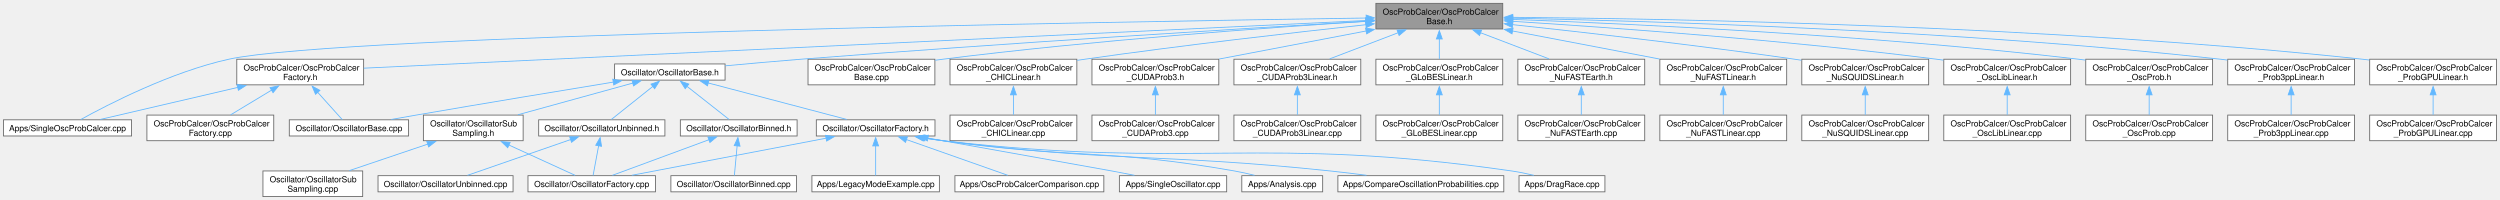
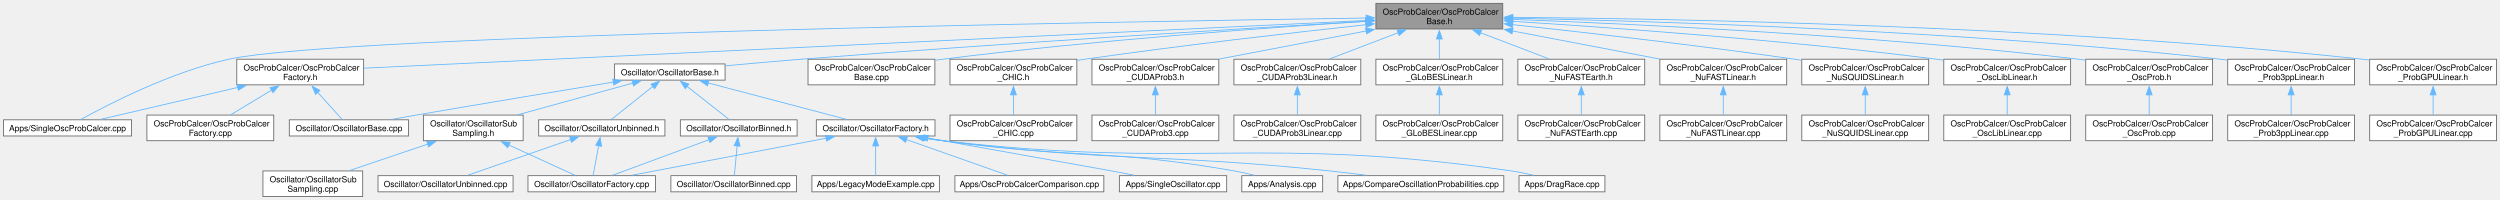
<svg xmlns="http://www.w3.org/2000/svg" xmlns:xlink="http://www.w3.org/1999/xlink" width="2976pt" height="238pt" viewBox="0.00 0.00 2975.75 238.00">
  <g id="graph0" class="graph" transform="scale(1 1) rotate(0) translate(4 234)">
    <g id="Node000001" class="node">
      <g id="a_Node000001">
        <a xlink:title=" ">
          <polygon fill="#999999" stroke="#666666" points="1784.75,-230 1633.75,-230 1633.75,-199.5 1784.75,-199.5 1784.75,-230" />
          <text text-anchor="start" x="1641.75" y="-216.5" font-family="Helvetica,sans-Serif" font-size="10.00">OscProbCalcer/OscProbCalcer</text>
          <text text-anchor="middle" x="1709.25" y="-205.25" font-family="Helvetica,sans-Serif" font-size="10.00">Base.h</text>
        </a>
      </g>
    </g>
    <g id="Node000002" class="node">
      <g id="a_Node000002">
        <a xlink:href="SingleOscProbCalcer_8cpp.html" target="_top" xlink:title=" ">
          <polygon fill="white" stroke="#666666" points="152.5,-91.38 0,-91.38 0,-72.12 152.5,-72.12 152.5,-91.38" />
          <text text-anchor="middle" x="76.25" y="-77.88" font-family="Helvetica,sans-Serif" font-size="10.00">Apps/SingleOscProbCalcer.cpp</text>
        </a>
      </g>
    </g>
    <g id="edge1_Node000001_Node000002" class="edge">
      <g id="a_edge1_Node000001_Node000002">
        <a xlink:title=" ">
          <path fill="none" stroke="#63b8ff" d="M1622.34,-212.55C1331.02,-208.27 399.96,-192.47 268.25,-163.5 199.38,-148.35 124.03,-109.43 92.03,-91.74" />
          <polygon fill="#63b8ff" stroke="#63b8ff" points="1622.1,-216.05 1632.15,-212.69 1622.21,-209.05 1622.1,-216.05" />
        </a>
      </g>
    </g>
    <g id="Node000003" class="node">
      <g id="a_Node000003">
        <a xlink:href="OscProbCalcerBase_8cpp.html" target="_top" xlink:title=" ">
          <polygon fill="white" stroke="#666666" points="1108.75,-163.5 957.75,-163.5 957.75,-133 1108.75,-133 1108.75,-163.5" />
          <text text-anchor="start" x="965.75" y="-150" font-family="Helvetica,sans-Serif" font-size="10.00">OscProbCalcer/OscProbCalcer</text>
          <text text-anchor="middle" x="1033.25" y="-138.75" font-family="Helvetica,sans-Serif" font-size="10.00">Base.cpp</text>
        </a>
      </g>
    </g>
    <g id="edge2_Node000001_Node000003" class="edge">
      <g id="a_edge2_Node000001_Node000003">
        <a xlink:title=" ">
          <path fill="none" stroke="#63b8ff" d="M1622.26,-208.57C1506.8,-201.2 1296.71,-186.01 1118.25,-163.5 1115.28,-163.13 1112.26,-162.72 1109.2,-162.3" />
          <polygon fill="#63b8ff" stroke="#63b8ff" points="1621.76,-212.05 1631.97,-209.19 1622.21,-205.06 1621.76,-212.05" />
        </a>
      </g>
    </g>
    <g id="Node000004" class="node">
      <g id="a_Node000004">
        <a xlink:href="OscProbCalcerFactory_8h.html" target="_top" xlink:title=" ">
          <polygon fill="white" stroke="#666666" points="428.75,-163.5 277.75,-163.5 277.75,-133 428.75,-133 428.75,-163.5" />
          <text text-anchor="start" x="285.75" y="-150" font-family="Helvetica,sans-Serif" font-size="10.00">OscProbCalcer/OscProbCalcer</text>
          <text text-anchor="middle" x="353.25" y="-138.75" font-family="Helvetica,sans-Serif" font-size="10.00">Factory.h</text>
        </a>
      </g>
    </g>
    <g id="edge3_Node000001_Node000004" class="edge">
      <g id="a_edge3_Node000001_Node000004">
        <a xlink:title=" ">
          <path fill="none" stroke="#63b8ff" d="M1621.94,-209.6C1373.03,-197.76 662.81,-163.97 428.94,-152.85" />
          <polygon fill="#63b8ff" stroke="#63b8ff" points="1621.77,-213.09 1631.93,-210.07 1622.11,-206.1 1621.77,-213.09" />
        </a>
      </g>
    </g>
    <g id="Node000007" class="node">
      <g id="a_Node000007">
-         <a xlink:href="OscProbCalcer__CHICLinear_8h.html" target="_top" xlink:title=" ">
+         <a xlink:href="OscProbCalcer__CHIC_8h.html" target="_top" xlink:title=" ">
          <polygon fill="white" stroke="#666666" points="1277.75,-163.5 1126.75,-163.5 1126.75,-133 1277.75,-133 1277.75,-163.5" />
          <text text-anchor="start" x="1134.75" y="-150" font-family="Helvetica,sans-Serif" font-size="10.00">OscProbCalcer/OscProbCalcer</text>
-           <text text-anchor="middle" x="1202.25" y="-138.75" font-family="Helvetica,sans-Serif" font-size="10.00">_CHICLinear.h</text>
+           <text text-anchor="middle" x="1202.25" y="-138.75" font-family="Helvetica,sans-Serif" font-size="10.00">_CHIC.h</text>
        </a>
      </g>
    </g>
    <g id="edge7_Node000001_Node000007" class="edge">
      <g id="a_edge7_Node000001_Node000007">
        <a xlink:title=" ">
          <path fill="none" stroke="#63b8ff" d="M1622.05,-204.59C1536.6,-195.33 1402.76,-180.05 1287.25,-163.5 1284.29,-163.08 1281.27,-162.63 1278.22,-162.17" />
          <polygon fill="#63b8ff" stroke="#63b8ff" points="1621.43,-208.05 1631.75,-205.64 1622.19,-201.09 1621.43,-208.05" />
        </a>
      </g>
    </g>
    <g id="Node000009" class="node">
      <g id="a_Node000009">
        <a xlink:href="OscProbCalcer__CUDAProb3_8h.html" target="_top" xlink:title=" ">
          <polygon fill="white" stroke="#666666" points="1446.75,-163.5 1295.75,-163.5 1295.75,-133 1446.75,-133 1446.75,-163.5" />
          <text text-anchor="start" x="1303.75" y="-150" font-family="Helvetica,sans-Serif" font-size="10.00">OscProbCalcer/OscProbCalcer</text>
          <text text-anchor="middle" x="1371.25" y="-138.75" font-family="Helvetica,sans-Serif" font-size="10.00">_CUDAProb3.h</text>
        </a>
      </g>
    </g>
    <g id="edge9_Node000001_Node000009" class="edge">
      <g id="a_edge9_Node000001_Node000009">
        <a xlink:title=" ">
          <path fill="none" stroke="#63b8ff" d="M1622.42,-197.18C1568.23,-186.84 1499.14,-173.65 1447.14,-163.73" />
          <polygon fill="#63b8ff" stroke="#63b8ff" points="1621.43,-200.55 1631.91,-198.99 1622.74,-193.68 1621.43,-200.55" />
        </a>
      </g>
    </g>
    <g id="Node000011" class="node">
      <g id="a_Node000011">
        <a xlink:href="OscProbCalcer__CUDAProb3Linear_8h.html" target="_top" xlink:title=" ">
          <polygon fill="white" stroke="#666666" points="1615.75,-163.5 1464.75,-163.5 1464.75,-133 1615.75,-133 1615.75,-163.5" />
          <text text-anchor="start" x="1472.75" y="-150" font-family="Helvetica,sans-Serif" font-size="10.00">OscProbCalcer/OscProbCalcer</text>
          <text text-anchor="middle" x="1540.25" y="-138.75" font-family="Helvetica,sans-Serif" font-size="10.00">_CUDAProb3Linear.h</text>
        </a>
      </g>
    </g>
    <g id="edge11_Node000001_Node000011" class="edge">
      <g id="a_edge11_Node000001_Node000011">
        <a xlink:title=" ">
          <path fill="none" stroke="#63b8ff" d="M1660.16,-195.01C1634.24,-185.12 1602.88,-173.15 1578.74,-163.94" />
          <polygon fill="#63b8ff" stroke="#63b8ff" points="1658.9,-198.28 1669.49,-198.57 1661.39,-191.74 1658.9,-198.28" />
        </a>
      </g>
    </g>
    <g id="Node000013" class="node">
      <g id="a_Node000013">
        <a xlink:href="OscProbCalcer__GLoBESLinear_8h.html" target="_top" xlink:title=" ">
          <polygon fill="white" stroke="#666666" points="1784.75,-163.5 1633.75,-163.5 1633.75,-133 1784.75,-133 1784.75,-163.5" />
          <text text-anchor="start" x="1641.75" y="-150" font-family="Helvetica,sans-Serif" font-size="10.00">OscProbCalcer/OscProbCalcer</text>
          <text text-anchor="middle" x="1709.25" y="-138.75" font-family="Helvetica,sans-Serif" font-size="10.00">_GLoBESLinear.h</text>
        </a>
      </g>
    </g>
    <g id="edge13_Node000001_Node000013" class="edge">
      <g id="a_edge13_Node000001_Node000013">
        <a xlink:title=" ">
          <path fill="none" stroke="#63b8ff" d="M1709.25,-187.81C1709.25,-179.64 1709.25,-170.91 1709.25,-163.83" />
          <polygon fill="#63b8ff" stroke="#63b8ff" points="1705.75,-187.6 1709.25,-197.6 1712.75,-187.6 1705.75,-187.6" />
        </a>
      </g>
    </g>
    <g id="Node000015" class="node">
      <g id="a_Node000015">
        <a xlink:href="OscProbCalcer__NuFASTEarth_8h.html" target="_top" xlink:title=" ">
          <polygon fill="white" stroke="#666666" points="1953.75,-163.5 1802.75,-163.5 1802.75,-133 1953.75,-133 1953.75,-163.5" />
          <text text-anchor="start" x="1810.75" y="-150" font-family="Helvetica,sans-Serif" font-size="10.00">OscProbCalcer/OscProbCalcer</text>
          <text text-anchor="middle" x="1878.25" y="-138.75" font-family="Helvetica,sans-Serif" font-size="10.00">_NuFASTEarth.h</text>
        </a>
      </g>
    </g>
    <g id="edge15_Node000001_Node000015" class="edge">
      <g id="a_edge15_Node000001_Node000015">
        <a xlink:title=" ">
          <path fill="none" stroke="#63b8ff" d="M1758.34,-195.01C1784.26,-185.12 1815.62,-173.15 1839.76,-163.94" />
          <polygon fill="#63b8ff" stroke="#63b8ff" points="1757.11,-191.74 1749.01,-198.57 1759.6,-198.28 1757.11,-191.74" />
        </a>
      </g>
    </g>
    <g id="Node000017" class="node">
      <g id="a_Node000017">
        <a xlink:href="OscProbCalcer__NuFASTLinear_8h.html" target="_top" xlink:title=" ">
          <polygon fill="white" stroke="#666666" points="2122.75,-163.5 1971.75,-163.5 1971.75,-133 2122.75,-133 2122.75,-163.5" />
          <text text-anchor="start" x="1979.75" y="-150" font-family="Helvetica,sans-Serif" font-size="10.00">OscProbCalcer/OscProbCalcer</text>
          <text text-anchor="middle" x="2047.25" y="-138.75" font-family="Helvetica,sans-Serif" font-size="10.00">_NuFASTLinear.h</text>
        </a>
      </g>
    </g>
    <g id="edge17_Node000001_Node000017" class="edge">
      <g id="a_edge17_Node000001_Node000017">
        <a xlink:title=" ">
          <path fill="none" stroke="#63b8ff" d="M1796.08,-197.18C1850.27,-186.84 1919.36,-173.65 1971.36,-163.73" />
          <polygon fill="#63b8ff" stroke="#63b8ff" points="1795.76,-193.68 1786.59,-198.99 1797.07,-200.55 1795.76,-193.68" />
        </a>
      </g>
    </g>
    <g id="Node000019" class="node">
      <g id="a_Node000019">
        <a xlink:href="OscProbCalcer__NuSQUIDSLinear_8h.html" target="_top" xlink:title=" ">
          <polygon fill="white" stroke="#666666" points="2291.75,-163.5 2140.75,-163.5 2140.75,-133 2291.75,-133 2291.75,-163.5" />
          <text text-anchor="start" x="2148.75" y="-150" font-family="Helvetica,sans-Serif" font-size="10.00">OscProbCalcer/OscProbCalcer</text>
          <text text-anchor="middle" x="2216.25" y="-138.75" font-family="Helvetica,sans-Serif" font-size="10.00">_NuSQUIDSLinear.h</text>
        </a>
      </g>
    </g>
    <g id="edge19_Node000001_Node000019" class="edge">
      <g id="a_edge19_Node000001_Node000019">
        <a xlink:title=" ">
          <path fill="none" stroke="#63b8ff" d="M1796.28,-204.69C1881.92,-195.48 2016.31,-180.21 2132.25,-163.5 2134.89,-163.12 2137.57,-162.72 2140.27,-162.31" />
          <polygon fill="#63b8ff" stroke="#63b8ff" points="1796.12,-201.19 1786.55,-205.74 1796.87,-208.15 1796.12,-201.19" />
        </a>
      </g>
    </g>
    <g id="Node000021" class="node">
      <g id="a_Node000021">
        <a xlink:href="OscProbCalcer__OscLibLinear_8h.html" target="_top" xlink:title=" ">
          <polygon fill="white" stroke="#666666" points="2460.75,-163.5 2309.75,-163.5 2309.75,-133 2460.75,-133 2460.75,-163.5" />
          <text text-anchor="start" x="2317.75" y="-150" font-family="Helvetica,sans-Serif" font-size="10.00">OscProbCalcer/OscProbCalcer</text>
          <text text-anchor="middle" x="2385.25" y="-138.75" font-family="Helvetica,sans-Serif" font-size="10.00">_OscLibLinear.h</text>
        </a>
      </g>
    </g>
    <g id="edge21_Node000001_Node000021" class="edge">
      <g id="a_edge21_Node000001_Node000021">
        <a xlink:title=" ">
          <path fill="none" stroke="#63b8ff" d="M1796.39,-208.63C1912.05,-201.32 2122.51,-186.21 2301.25,-163.5 2303.89,-163.16 2306.58,-162.81 2309.29,-162.43" />
          <polygon fill="#63b8ff" stroke="#63b8ff" points="1796.43,-205.12 1786.67,-209.24 1796.87,-212.11 1796.43,-205.12" />
        </a>
      </g>
    </g>
    <g id="Node000023" class="node">
      <g id="a_Node000023">
        <a xlink:href="OscProbCalcer__OscProb_8h.html" target="_top" xlink:title=" ">
          <polygon fill="white" stroke="#666666" points="2629.75,-163.5 2478.75,-163.5 2478.75,-133 2629.75,-133 2629.75,-163.5" />
          <text text-anchor="start" x="2486.75" y="-150" font-family="Helvetica,sans-Serif" font-size="10.00">OscProbCalcer/OscProbCalcer</text>
          <text text-anchor="middle" x="2554.25" y="-138.75" font-family="Helvetica,sans-Serif" font-size="10.00">_OscProb.h</text>
        </a>
      </g>
    </g>
    <g id="edge23_Node000001_Node000023" class="edge">
      <g id="a_edge23_Node000001_Node000023">
        <a xlink:title=" ">
          <path fill="none" stroke="#63b8ff" d="M1796.27,-210.9C1937.92,-205.6 2226.99,-192.09 2470.25,-163.5 2472.89,-163.19 2475.58,-162.85 2478.29,-162.49" />
          <polygon fill="#63b8ff" stroke="#63b8ff" points="1796.47,-207.39 1786.61,-211.25 1796.73,-214.38 1796.47,-207.39" />
        </a>
      </g>
    </g>
    <g id="Node000025" class="node">
      <g id="a_Node000025">
        <a xlink:href="OscProbCalcer__Prob3ppLinear_8h.html" target="_top" xlink:title=" ">
          <polygon fill="white" stroke="#666666" points="2798.75,-163.5 2647.75,-163.5 2647.75,-133 2798.75,-133 2798.75,-163.5" />
          <text text-anchor="start" x="2655.75" y="-150" font-family="Helvetica,sans-Serif" font-size="10.00">OscProbCalcer/OscProbCalcer</text>
          <text text-anchor="middle" x="2723.25" y="-138.75" font-family="Helvetica,sans-Serif" font-size="10.00">_Prob3ppLinear.h</text>
        </a>
      </g>
    </g>
    <g id="edge25_Node000001_Node000025" class="edge">
      <g id="a_edge25_Node000001_Node000025">
        <a xlink:title=" ">
          <path fill="none" stroke="#63b8ff" d="M1796.17,-212.36C1961.05,-208.99 2330.37,-197.93 2639.25,-163.5 2641.9,-163.21 2644.59,-162.88 2647.3,-162.53" />
          <polygon fill="#63b8ff" stroke="#63b8ff" points="1796.58,-208.85 1786.65,-212.55 1796.72,-215.85 1796.58,-208.85" />
        </a>
      </g>
    </g>
    <g id="Node000027" class="node">
      <g id="a_Node000027">
        <a xlink:href="OscProbCalcer__ProbGPULinear_8h.html" target="_top" xlink:title=" ">
          <polygon fill="white" stroke="#666666" points="2967.75,-163.5 2816.75,-163.5 2816.75,-133 2967.75,-133 2967.75,-163.5" />
          <text text-anchor="start" x="2824.75" y="-150" font-family="Helvetica,sans-Serif" font-size="10.00">OscProbCalcer/OscProbCalcer</text>
          <text text-anchor="middle" x="2892.25" y="-138.75" font-family="Helvetica,sans-Serif" font-size="10.00">_ProbGPULinear.h</text>
        </a>
      </g>
    </g>
    <g id="edge27_Node000001_Node000027" class="edge">
      <g id="a_edge27_Node000001_Node000027">
        <a xlink:title=" ">
          <path fill="none" stroke="#63b8ff" d="M1796.46,-213.38C1982.77,-211.8 2433.2,-203.73 2808.25,-163.5 2810.9,-163.22 2813.59,-162.9 2816.3,-162.56" />
          <polygon fill="#63b8ff" stroke="#63b8ff" points="1796.59,-209.88 1786.62,-213.46 1796.65,-216.88 1796.59,-209.88" />
        </a>
      </g>
    </g>
    <g id="Node000029" class="node">
      <g id="a_Node000029">
        <a xlink:href="OscillatorBase_8h.html" target="_top" xlink:title=" ">
          <polygon fill="white" stroke="#666666" points="859,-157.88 727.5,-157.88 727.5,-138.62 859,-138.62 859,-157.88" />
          <text text-anchor="middle" x="793.25" y="-144.38" font-family="Helvetica,sans-Serif" font-size="10.00">Oscillator/OscillatorBase.h</text>
        </a>
      </g>
    </g>
    <g id="edge29_Node000001_Node000029" class="edge">
      <g id="a_edge29_Node000001_Node000029">
        <a xlink:title=" ">
          <path fill="none" stroke="#63b8ff" d="M1622.28,-208.71C1481.01,-200.37 1192.95,-182.68 949.25,-163.5 919.7,-161.17 887.03,-158.24 859.26,-155.65" />
          <polygon fill="#63b8ff" stroke="#63b8ff" points="1621.73,-212.18 1631.91,-209.28 1622.14,-205.2 1621.73,-212.18" />
        </a>
      </g>
    </g>
    <g id="edge4_Node000004_Node000002" class="edge">
      <g id="a_edge4_Node000004_Node000002">
        <a xlink:title=" ">
          <path fill="none" stroke="#63b8ff" d="M279.05,-129.97C226.33,-117.7 157.62,-101.7 115.25,-91.83" />
          <polygon fill="#63b8ff" stroke="#63b8ff" points="278.04,-133.33 288.57,-132.19 279.63,-126.51 278.04,-133.33" />
        </a>
      </g>
    </g>
    <g id="Node000005" class="node">
      <g id="a_Node000005">
        <a xlink:href="OscProbCalcerFactory_8cpp.html" target="_top" xlink:title=" ">
          <polygon fill="white" stroke="#666666" points="321.75,-97 170.75,-97 170.75,-66.5 321.75,-66.5 321.75,-97" />
          <text text-anchor="start" x="178.75" y="-83.5" font-family="Helvetica,sans-Serif" font-size="10.00">OscProbCalcer/OscProbCalcer</text>
          <text text-anchor="middle" x="246.25" y="-72.25" font-family="Helvetica,sans-Serif" font-size="10.00">Factory.cpp</text>
        </a>
      </g>
    </g>
    <g id="edge5_Node000004_Node000005" class="edge">
      <g id="a_edge5_Node000004_Node000005">
        <a xlink:title=" ">
          <path fill="none" stroke="#63b8ff" d="M319.47,-126.89C303.55,-117.29 284.92,-106.06 270.43,-97.33" />
          <polygon fill="#63b8ff" stroke="#63b8ff" points="317.3,-129.67 327.67,-131.83 320.92,-123.67 317.3,-129.67" />
        </a>
      </g>
    </g>
    <g id="Node000006" class="node">
      <g id="a_Node000006">
        <a xlink:href="OscillatorBase_8cpp.html" target="_top" xlink:title=" ">
          <polygon fill="white" stroke="#666666" points="482.25,-91.38 340.25,-91.38 340.25,-72.12 482.25,-72.12 482.25,-91.38" />
          <text text-anchor="middle" x="411.25" y="-77.88" font-family="Helvetica,sans-Serif" font-size="10.00">Oscillator/OscillatorBase.cpp</text>
        </a>
      </g>
    </g>
    <g id="edge6_Node000004_Node000006" class="edge">
      <g id="a_edge6_Node000004_Node000006">
        <a xlink:title=" ">
          <path fill="none" stroke="#63b8ff" d="M373.82,-124.37C384.02,-113.03 395.75,-99.99 403.32,-91.57" />
          <polygon fill="#63b8ff" stroke="#63b8ff" points="371.51,-121.71 367.42,-131.49 376.71,-126.39 371.51,-121.71" />
        </a>
      </g>
    </g>
    <g id="Node000008" class="node">
      <g id="a_Node000008">
-         <a xlink:href="OscProbCalcer__CHICLinear_8cpp.html" target="_top" xlink:title=" ">
+         <a xlink:href="OscProbCalcer__CHIC_8cpp.html" target="_top" xlink:title=" ">
          <polygon fill="white" stroke="#666666" points="1277.75,-97 1126.75,-97 1126.75,-66.5 1277.75,-66.5 1277.75,-97" />
          <text text-anchor="start" x="1134.75" y="-83.5" font-family="Helvetica,sans-Serif" font-size="10.00">OscProbCalcer/OscProbCalcer</text>
-           <text text-anchor="middle" x="1202.25" y="-72.25" font-family="Helvetica,sans-Serif" font-size="10.00">_CHICLinear.cpp</text>
+           <text text-anchor="middle" x="1202.25" y="-72.25" font-family="Helvetica,sans-Serif" font-size="10.00">_CHIC.cpp</text>
        </a>
      </g>
    </g>
    <g id="edge8_Node000007_Node000008" class="edge">
      <g id="a_edge8_Node000007_Node000008">
        <a xlink:title=" ">
          <path fill="none" stroke="#63b8ff" d="M1202.25,-121.31C1202.25,-113.14 1202.25,-104.41 1202.25,-97.33" />
          <polygon fill="#63b8ff" stroke="#63b8ff" points="1198.75,-121.1 1202.25,-131.1 1205.75,-121.1 1198.75,-121.1" />
        </a>
      </g>
    </g>
    <g id="Node000010" class="node">
      <g id="a_Node000010">
        <a xlink:href="OscProbCalcer__CUDAProb3_8cpp.html" target="_top" xlink:title=" ">
          <polygon fill="white" stroke="#666666" points="1446.75,-97 1295.75,-97 1295.75,-66.5 1446.75,-66.5 1446.75,-97" />
          <text text-anchor="start" x="1303.75" y="-83.5" font-family="Helvetica,sans-Serif" font-size="10.00">OscProbCalcer/OscProbCalcer</text>
          <text text-anchor="middle" x="1371.25" y="-72.25" font-family="Helvetica,sans-Serif" font-size="10.00">_CUDAProb3.cpp</text>
        </a>
      </g>
    </g>
    <g id="edge10_Node000009_Node000010" class="edge">
      <g id="a_edge10_Node000009_Node000010">
        <a xlink:title=" ">
          <path fill="none" stroke="#63b8ff" d="M1371.25,-121.31C1371.25,-113.14 1371.25,-104.41 1371.25,-97.33" />
          <polygon fill="#63b8ff" stroke="#63b8ff" points="1367.75,-121.1 1371.25,-131.1 1374.75,-121.1 1367.75,-121.1" />
        </a>
      </g>
    </g>
    <g id="Node000012" class="node">
      <g id="a_Node000012">
        <a xlink:href="OscProbCalcer__CUDAProb3Linear_8cpp.html" target="_top" xlink:title=" ">
          <polygon fill="white" stroke="#666666" points="1615.75,-97 1464.75,-97 1464.75,-66.5 1615.75,-66.5 1615.75,-97" />
          <text text-anchor="start" x="1472.75" y="-83.5" font-family="Helvetica,sans-Serif" font-size="10.00">OscProbCalcer/OscProbCalcer</text>
          <text text-anchor="middle" x="1540.25" y="-72.25" font-family="Helvetica,sans-Serif" font-size="10.00">_CUDAProb3Linear.cpp</text>
        </a>
      </g>
    </g>
    <g id="edge12_Node000011_Node000012" class="edge">
      <g id="a_edge12_Node000011_Node000012">
        <a xlink:title=" ">
          <path fill="none" stroke="#63b8ff" d="M1540.25,-121.31C1540.25,-113.14 1540.25,-104.41 1540.25,-97.33" />
          <polygon fill="#63b8ff" stroke="#63b8ff" points="1536.75,-121.1 1540.25,-131.1 1543.75,-121.1 1536.75,-121.1" />
        </a>
      </g>
    </g>
    <g id="Node000014" class="node">
      <g id="a_Node000014">
        <a xlink:href="OscProbCalcer__GLoBESLinear_8cpp.html" target="_top" xlink:title=" ">
          <polygon fill="white" stroke="#666666" points="1784.75,-97 1633.75,-97 1633.75,-66.5 1784.75,-66.5 1784.75,-97" />
          <text text-anchor="start" x="1641.75" y="-83.5" font-family="Helvetica,sans-Serif" font-size="10.00">OscProbCalcer/OscProbCalcer</text>
          <text text-anchor="middle" x="1709.25" y="-72.25" font-family="Helvetica,sans-Serif" font-size="10.00">_GLoBESLinear.cpp</text>
        </a>
      </g>
    </g>
    <g id="edge14_Node000013_Node000014" class="edge">
      <g id="a_edge14_Node000013_Node000014">
        <a xlink:title=" ">
          <path fill="none" stroke="#63b8ff" d="M1709.25,-121.31C1709.25,-113.14 1709.25,-104.41 1709.25,-97.33" />
          <polygon fill="#63b8ff" stroke="#63b8ff" points="1705.75,-121.1 1709.25,-131.1 1712.75,-121.1 1705.75,-121.1" />
        </a>
      </g>
    </g>
    <g id="Node000016" class="node">
      <g id="a_Node000016">
        <a xlink:href="OscProbCalcer__NuFASTEarth_8cpp.html" target="_top" xlink:title=" ">
          <polygon fill="white" stroke="#666666" points="1953.75,-97 1802.75,-97 1802.75,-66.5 1953.75,-66.5 1953.75,-97" />
          <text text-anchor="start" x="1810.75" y="-83.5" font-family="Helvetica,sans-Serif" font-size="10.00">OscProbCalcer/OscProbCalcer</text>
          <text text-anchor="middle" x="1878.25" y="-72.25" font-family="Helvetica,sans-Serif" font-size="10.00">_NuFASTEarth.cpp</text>
        </a>
      </g>
    </g>
    <g id="edge16_Node000015_Node000016" class="edge">
      <g id="a_edge16_Node000015_Node000016">
        <a xlink:title=" ">
          <path fill="none" stroke="#63b8ff" d="M1878.25,-121.31C1878.25,-113.14 1878.25,-104.41 1878.25,-97.33" />
          <polygon fill="#63b8ff" stroke="#63b8ff" points="1874.75,-121.1 1878.25,-131.1 1881.75,-121.1 1874.75,-121.1" />
        </a>
      </g>
    </g>
    <g id="Node000018" class="node">
      <g id="a_Node000018">
        <a xlink:href="OscProbCalcer__NuFASTLinear_8cpp.html" target="_top" xlink:title=" ">
          <polygon fill="white" stroke="#666666" points="2122.75,-97 1971.75,-97 1971.75,-66.5 2122.75,-66.5 2122.75,-97" />
          <text text-anchor="start" x="1979.75" y="-83.5" font-family="Helvetica,sans-Serif" font-size="10.00">OscProbCalcer/OscProbCalcer</text>
          <text text-anchor="middle" x="2047.25" y="-72.25" font-family="Helvetica,sans-Serif" font-size="10.00">_NuFASTLinear.cpp</text>
        </a>
      </g>
    </g>
    <g id="edge18_Node000017_Node000018" class="edge">
      <g id="a_edge18_Node000017_Node000018">
        <a xlink:title=" ">
          <path fill="none" stroke="#63b8ff" d="M2047.25,-121.31C2047.25,-113.14 2047.25,-104.41 2047.25,-97.33" />
          <polygon fill="#63b8ff" stroke="#63b8ff" points="2043.75,-121.1 2047.25,-131.1 2050.75,-121.1 2043.75,-121.1" />
        </a>
      </g>
    </g>
    <g id="Node000020" class="node">
      <g id="a_Node000020">
        <a xlink:href="OscProbCalcer__NuSQUIDSLinear_8cpp.html" target="_top" xlink:title=" ">
          <polygon fill="white" stroke="#666666" points="2291.75,-97 2140.75,-97 2140.75,-66.5 2291.75,-66.5 2291.75,-97" />
          <text text-anchor="start" x="2148.75" y="-83.5" font-family="Helvetica,sans-Serif" font-size="10.00">OscProbCalcer/OscProbCalcer</text>
          <text text-anchor="middle" x="2216.25" y="-72.25" font-family="Helvetica,sans-Serif" font-size="10.00">_NuSQUIDSLinear.cpp</text>
        </a>
      </g>
    </g>
    <g id="edge20_Node000019_Node000020" class="edge">
      <g id="a_edge20_Node000019_Node000020">
        <a xlink:title=" ">
          <path fill="none" stroke="#63b8ff" d="M2216.25,-121.31C2216.25,-113.14 2216.25,-104.41 2216.25,-97.33" />
          <polygon fill="#63b8ff" stroke="#63b8ff" points="2212.75,-121.1 2216.25,-131.1 2219.75,-121.1 2212.75,-121.1" />
        </a>
      </g>
    </g>
    <g id="Node000022" class="node">
      <g id="a_Node000022">
        <a xlink:href="OscProbCalcer__OscLibLinear_8cpp.html" target="_top" xlink:title=" ">
          <polygon fill="white" stroke="#666666" points="2460.75,-97 2309.75,-97 2309.75,-66.5 2460.75,-66.5 2460.75,-97" />
          <text text-anchor="start" x="2317.75" y="-83.5" font-family="Helvetica,sans-Serif" font-size="10.00">OscProbCalcer/OscProbCalcer</text>
          <text text-anchor="middle" x="2385.25" y="-72.25" font-family="Helvetica,sans-Serif" font-size="10.00">_OscLibLinear.cpp</text>
        </a>
      </g>
    </g>
    <g id="edge22_Node000021_Node000022" class="edge">
      <g id="a_edge22_Node000021_Node000022">
        <a xlink:title=" ">
          <path fill="none" stroke="#63b8ff" d="M2385.25,-121.31C2385.25,-113.14 2385.25,-104.41 2385.25,-97.33" />
          <polygon fill="#63b8ff" stroke="#63b8ff" points="2381.75,-121.1 2385.25,-131.1 2388.75,-121.1 2381.75,-121.1" />
        </a>
      </g>
    </g>
    <g id="Node000024" class="node">
      <g id="a_Node000024">
        <a xlink:href="OscProbCalcer__OscProb_8cpp.html" target="_top" xlink:title=" ">
          <polygon fill="white" stroke="#666666" points="2629.75,-97 2478.75,-97 2478.75,-66.5 2629.75,-66.5 2629.75,-97" />
          <text text-anchor="start" x="2486.75" y="-83.5" font-family="Helvetica,sans-Serif" font-size="10.00">OscProbCalcer/OscProbCalcer</text>
          <text text-anchor="middle" x="2554.25" y="-72.25" font-family="Helvetica,sans-Serif" font-size="10.00">_OscProb.cpp</text>
        </a>
      </g>
    </g>
    <g id="edge24_Node000023_Node000024" class="edge">
      <g id="a_edge24_Node000023_Node000024">
        <a xlink:title=" ">
          <path fill="none" stroke="#63b8ff" d="M2554.25,-121.31C2554.25,-113.14 2554.25,-104.41 2554.25,-97.33" />
          <polygon fill="#63b8ff" stroke="#63b8ff" points="2550.75,-121.1 2554.25,-131.1 2557.75,-121.1 2550.75,-121.1" />
        </a>
      </g>
    </g>
    <g id="Node000026" class="node">
      <g id="a_Node000026">
        <a xlink:href="OscProbCalcer__Prob3ppLinear_8cpp.html" target="_top" xlink:title=" ">
          <polygon fill="white" stroke="#666666" points="2798.75,-97 2647.75,-97 2647.75,-66.5 2798.75,-66.5 2798.75,-97" />
          <text text-anchor="start" x="2655.75" y="-83.5" font-family="Helvetica,sans-Serif" font-size="10.00">OscProbCalcer/OscProbCalcer</text>
          <text text-anchor="middle" x="2723.25" y="-72.25" font-family="Helvetica,sans-Serif" font-size="10.00">_Prob3ppLinear.cpp</text>
        </a>
      </g>
    </g>
    <g id="edge26_Node000025_Node000026" class="edge">
      <g id="a_edge26_Node000025_Node000026">
        <a xlink:title=" ">
          <path fill="none" stroke="#63b8ff" d="M2723.25,-121.31C2723.25,-113.14 2723.25,-104.41 2723.25,-97.33" />
          <polygon fill="#63b8ff" stroke="#63b8ff" points="2719.75,-121.1 2723.25,-131.1 2726.75,-121.1 2719.75,-121.1" />
        </a>
      </g>
    </g>
    <g id="Node000028" class="node">
      <g id="a_Node000028">
        <a xlink:href="OscProbCalcer__ProbGPULinear_8cpp.html" target="_top" xlink:title=" ">
          <polygon fill="white" stroke="#666666" points="2967.75,-97 2816.75,-97 2816.75,-66.5 2967.75,-66.5 2967.75,-97" />
          <text text-anchor="start" x="2824.75" y="-83.5" font-family="Helvetica,sans-Serif" font-size="10.00">OscProbCalcer/OscProbCalcer</text>
          <text text-anchor="middle" x="2892.25" y="-72.25" font-family="Helvetica,sans-Serif" font-size="10.00">_ProbGPULinear.cpp</text>
        </a>
      </g>
    </g>
    <g id="edge28_Node000027_Node000028" class="edge">
      <g id="a_edge28_Node000027_Node000028">
        <a xlink:title=" ">
          <path fill="none" stroke="#63b8ff" d="M2892.25,-121.31C2892.25,-113.14 2892.25,-104.41 2892.25,-97.33" />
          <polygon fill="#63b8ff" stroke="#63b8ff" points="2888.75,-121.1 2892.25,-131.1 2895.75,-121.1 2888.75,-121.1" />
        </a>
      </g>
    </g>
    <g id="edge30_Node000029_Node000006" class="edge">
      <g id="a_edge30_Node000029_Node000006">
        <a xlink:title=" ">
          <path fill="none" stroke="#63b8ff" d="M726.23,-136.32C665,-126.29 572,-110.91 491.25,-97 481.66,-95.35 471.42,-93.55 461.59,-91.81" />
          <polygon fill="#63b8ff" stroke="#63b8ff" points="725.35,-139.73 735.79,-137.89 726.48,-132.82 725.35,-139.73" />
        </a>
      </g>
    </g>
    <g id="Node000030" class="node">
      <g id="a_Node000030">
        <a xlink:href="OscillatorBinned_8h.html" target="_top" xlink:title=" ">
          <polygon fill="white" stroke="#666666" points="944.75,-91.38 805.75,-91.38 805.75,-72.12 944.75,-72.12 944.75,-91.38" />
          <text text-anchor="middle" x="875.25" y="-77.88" font-family="Helvetica,sans-Serif" font-size="10.00">Oscillator/OscillatorBinned.h</text>
        </a>
      </g>
    </g>
    <g id="edge31_Node000029_Node000030" class="edge">
      <g id="a_edge31_Node000029_Node000030">
        <a xlink:title=" ">
          <path fill="none" stroke="#63b8ff" d="M813.64,-131.21C829.42,-118.8 850.71,-102.05 863.68,-91.85" />
          <polygon fill="#63b8ff" stroke="#63b8ff" points="811.54,-128.41 805.84,-137.35 815.87,-133.91 811.54,-128.41" />
        </a>
      </g>
    </g>
    <g id="Node000033" class="node">
      <g id="a_Node000033">
        <a xlink:href="OscillatorFactory_8h.html" target="_top" xlink:title=" ">
          <polygon fill="white" stroke="#666666" points="1108.88,-91.38 967.62,-91.38 967.62,-72.12 1108.88,-72.12 1108.88,-91.38" />
          <text text-anchor="middle" x="1038.25" y="-77.88" font-family="Helvetica,sans-Serif" font-size="10.00">Oscillator/OscillatorFactory.h</text>
        </a>
      </g>
    </g>
    <g id="edge34_Node000029_Node000033" class="edge">
      <g id="a_edge34_Node000029_Node000033">
        <a xlink:title=" ">
          <path fill="none" stroke="#63b8ff" d="M838.8,-135.26C886.61,-122.67 960.7,-103.17 1003.84,-91.81" />
          <polygon fill="#63b8ff" stroke="#63b8ff" points="838.08,-131.83 829.3,-137.76 839.86,-138.6 838.08,-131.83" />
        </a>
      </g>
    </g>
    <g id="Node000040" class="node">
      <g id="a_Node000040">
        <a xlink:href="OscillatorSubSampling_8h.html" target="_top" xlink:title=" ">
          <polygon fill="white" stroke="#666666" points="618.62,-97 499.88,-97 499.88,-66.5 618.62,-66.5 618.62,-97" />
          <text text-anchor="start" x="507.88" y="-83.5" font-family="Helvetica,sans-Serif" font-size="10.00">Oscillator/OscillatorSub</text>
          <text text-anchor="middle" x="559.25" y="-72.25" font-family="Helvetica,sans-Serif" font-size="10.00">Sampling.h</text>
        </a>
      </g>
    </g>
    <g id="edge42_Node000029_Node000040" class="edge">
      <g id="a_edge42_Node000029_Node000040">
        <a xlink:title=" ">
          <path fill="none" stroke="#63b8ff" d="M749.28,-135.13C710.45,-124.43 653.75,-108.8 612.4,-97.4" />
          <polygon fill="#63b8ff" stroke="#63b8ff" points="748.19,-138.46 758.76,-137.74 750.05,-131.71 748.19,-138.46" />
        </a>
      </g>
    </g>
    <g id="Node000042" class="node">
      <g id="a_Node000042">
        <a xlink:href="OscillatorUnbinned_8h.html" target="_top" xlink:title=" ">
          <polygon fill="white" stroke="#666666" points="787.38,-91.38 637.12,-91.38 637.12,-72.12 787.38,-72.12 787.38,-91.38" />
          <text text-anchor="middle" x="712.25" y="-77.88" font-family="Helvetica,sans-Serif" font-size="10.00">Oscillator/OscillatorUnbinned.h</text>
        </a>
      </g>
    </g>
    <g id="edge45_Node000029_Node000042" class="edge">
      <g id="a_edge45_Node000029_Node000042">
        <a xlink:title=" ">
          <path fill="none" stroke="#63b8ff" d="M773.11,-131.21C757.52,-118.8 736.49,-102.05 723.68,-91.85" />
          <polygon fill="#63b8ff" stroke="#63b8ff" points="770.8,-133.85 780.8,-137.34 775.16,-128.37 770.8,-133.85" />
        </a>
      </g>
    </g>
    <g id="Node000031" class="node">
      <g id="a_Node000031">
        <a xlink:href="OscillatorBinned_8cpp.html" target="_top" xlink:title=" ">
          <polygon fill="white" stroke="#666666" points="944,-24.88 794.5,-24.88 794.5,-5.63 944,-5.63 944,-24.88" />
          <text text-anchor="middle" x="869.25" y="-11.38" font-family="Helvetica,sans-Serif" font-size="10.00">Oscillator/OscillatorBinned.cpp</text>
        </a>
      </g>
    </g>
    <g id="edge32_Node000030_Node000031" class="edge">
      <g id="a_edge32_Node000030_Node000031">
        <a xlink:title=" ">
          <path fill="none" stroke="#63b8ff" d="M873.38,-60.65C872.27,-48.75 870.93,-34.26 870.08,-25.14" />
          <polygon fill="#63b8ff" stroke="#63b8ff" points="869.86,-60.64 874.28,-70.27 876.83,-59.99 869.86,-60.64" />
        </a>
      </g>
    </g>
    <g id="Node000032" class="node">
      <g id="a_Node000032">
        <a xlink:href="OscillatorFactory_8cpp.html" target="_top" xlink:title=" ">
          <polygon fill="white" stroke="#666666" points="776.12,-24.88 624.38,-24.88 624.38,-5.63 776.12,-5.63 776.12,-24.88" />
          <text text-anchor="middle" x="700.25" y="-11.38" font-family="Helvetica,sans-Serif" font-size="10.00">Oscillator/OscillatorFactory.cpp</text>
        </a>
      </g>
    </g>
    <g id="edge33_Node000030_Node000032" class="edge">
      <g id="a_edge33_Node000030_Node000032">
        <a xlink:title=" ">
          <path fill="none" stroke="#63b8ff" d="M840.09,-67.79C805.9,-55.19 754.86,-36.38 724.83,-25.31" />
          <polygon fill="#63b8ff" stroke="#63b8ff" points="838.53,-70.95 849.13,-71.12 840.96,-64.38 838.53,-70.95" />
        </a>
      </g>
    </g>
    <g id="edge41_Node000033_Node000032" class="edge">
      <g id="a_edge41_Node000033_Node000032">
        <a xlink:title=" ">
          <path fill="none" stroke="#63b8ff" d="M979.56,-69.55C913.91,-57.02 808.81,-36.97 747.99,-25.36" />
          <polygon fill="#63b8ff" stroke="#63b8ff" points="978.57,-72.93 989.05,-71.36 979.89,-66.05 978.57,-72.93" />
        </a>
      </g>
    </g>
    <g id="Node000034" class="node">
      <g id="a_Node000034">
        <a xlink:href="Analysis_8cpp.html" target="_top" xlink:title=" ">
          <polygon fill="white" stroke="#666666" points="1570.38,-24.88 1474.12,-24.88 1474.12,-5.63 1570.38,-5.63 1570.38,-24.88" />
          <text text-anchor="middle" x="1522.25" y="-11.38" font-family="Helvetica,sans-Serif" font-size="10.00">Apps/Analysis.cpp</text>
        </a>
      </g>
    </g>
    <g id="edge35_Node000033_Node000034" class="edge">
      <g id="a_edge35_Node000033_Node000034">
        <a xlink:title=" ">
          <path fill="none" stroke="#63b8ff" d="M1097.06,-69.77C1104.19,-68.59 1111.37,-67.47 1118.25,-66.5 1271.79,-44.89 1312.55,-57.37 1465.25,-30.5 1473.09,-29.12 1481.44,-27.26 1489.27,-25.34" />
          <polygon fill="#63b8ff" stroke="#63b8ff" points="1096.72,-66.28 1087.45,-71.41 1097.9,-73.18 1096.72,-66.28" />
        </a>
      </g>
    </g>
    <g id="Node000035" class="node">
      <g id="a_Node000035">
        <a xlink:href="CompareOscillationProbabilities_8cpp.html" target="_top" xlink:title=" ">
          <polygon fill="white" stroke="#666666" points="1786,-24.88 1588.5,-24.88 1588.5,-5.63 1786,-5.63 1786,-24.88" />
          <text text-anchor="middle" x="1687.25" y="-11.38" font-family="Helvetica,sans-Serif" font-size="10.00">Apps/CompareOscillationProbabilities.cpp</text>
        </a>
      </g>
    </g>
    <g id="edge36_Node000033_Node000035" class="edge">
      <g id="a_edge36_Node000033_Node000035">
        <a xlink:title=" ">
          <path fill="none" stroke="#63b8ff" d="M1095.91,-69.78C1103.41,-68.56 1111,-67.43 1118.25,-66.5 1322.1,-40.45 1374.86,-51.95 1579.25,-30.5 1593.26,-29.03 1608.27,-27.21 1622.5,-25.36" />
          <polygon fill="#63b8ff" stroke="#63b8ff" points="1095.43,-66.31 1086.16,-71.43 1096.6,-73.22 1095.43,-66.31" />
        </a>
      </g>
    </g>
    <g id="Node000036" class="node">
      <g id="a_Node000036">
        <a xlink:href="DragRace_8cpp.html" target="_top" xlink:title=" ">
          <polygon fill="white" stroke="#666666" points="1906.38,-24.88 1804.12,-24.88 1804.12,-5.63 1906.38,-5.63 1906.38,-24.88" />
          <text text-anchor="middle" x="1855.25" y="-11.38" font-family="Helvetica,sans-Serif" font-size="10.00">Apps/DragRace.cpp</text>
        </a>
      </g>
    </g>
    <g id="edge37_Node000033_Node000036" class="edge">
      <g id="a_edge37_Node000033_Node000036">
        <a xlink:title=" ">
          <path fill="none" stroke="#63b8ff" d="M1095.05,-69.75C1102.82,-68.5 1110.72,-67.37 1118.25,-66.5 1417.58,-32.01 1497.02,-73.49 1795.25,-30.5 1803.94,-29.25 1813.22,-27.34 1821.82,-25.31" />
          <polygon fill="#63b8ff" stroke="#63b8ff" points="1094.57,-66.28 1085.29,-71.39 1095.73,-73.18 1094.57,-66.28" />
        </a>
      </g>
    </g>
    <g id="Node000037" class="node">
      <g id="a_Node000037">
        <a xlink:href="LegacyModeExample_8cpp.html" target="_top" xlink:title=" ">
          <polygon fill="white" stroke="#666666" points="1114.12,-24.88 962.38,-24.88 962.38,-5.63 1114.12,-5.63 1114.12,-24.88" />
          <text text-anchor="middle" x="1038.25" y="-11.38" font-family="Helvetica,sans-Serif" font-size="10.00">Apps/LegacyModeExample.cpp</text>
        </a>
      </g>
    </g>
    <g id="edge38_Node000033_Node000037" class="edge">
      <g id="a_edge38_Node000033_Node000037">
        <a xlink:title=" ">
          <path fill="none" stroke="#63b8ff" d="M1038.25,-60.27C1038.25,-48.44 1038.25,-34.16 1038.25,-25.14" />
          <polygon fill="#63b8ff" stroke="#63b8ff" points="1034.75,-60.27 1038.25,-70.27 1041.75,-60.27 1034.75,-60.27" />
        </a>
      </g>
    </g>
    <g id="Node000038" class="node">
      <g id="a_Node000038">
        <a xlink:href="OscProbCalcerComparison_8cpp.html" target="_top" xlink:title=" ">
          <polygon fill="white" stroke="#666666" points="1309.88,-24.88 1132.62,-24.88 1132.62,-5.63 1309.88,-5.63 1309.88,-24.88" />
          <text text-anchor="middle" x="1221.25" y="-11.38" font-family="Helvetica,sans-Serif" font-size="10.00">Apps/OscProbCalcerComparison.cpp</text>
        </a>
      </g>
    </g>
    <g id="edge39_Node000033_Node000038" class="edge">
      <g id="a_edge39_Node000033_Node000038">
        <a xlink:title=" ">
          <path fill="none" stroke="#63b8ff" d="M1074.56,-67.95C1110.31,-55.35 1164,-36.43 1195.55,-25.31" />
          <polygon fill="#63b8ff" stroke="#63b8ff" points="1073.78,-64.52 1065.51,-71.14 1076.1,-71.12 1073.78,-64.52" />
        </a>
      </g>
    </g>
    <g id="Node000039" class="node">
      <g id="a_Node000039">
        <a xlink:href="SingleOscillator_8cpp.html" target="_top" xlink:title=" ">
          <polygon fill="white" stroke="#666666" points="1456.12,-24.88 1328.38,-24.88 1328.38,-5.63 1456.12,-5.63 1456.12,-24.88" />
          <text text-anchor="middle" x="1392.25" y="-11.38" font-family="Helvetica,sans-Serif" font-size="10.00">Apps/SingleOscillator.cpp</text>
        </a>
      </g>
    </g>
    <g id="edge40_Node000033_Node000039" class="edge">
      <g id="a_edge40_Node000033_Node000039">
        <a xlink:title=" ">
          <path fill="none" stroke="#63b8ff" d="M1100,-69.73C1179.43,-55.56 1308.52,-32.51 1319.25,-30.5 1328.01,-28.86 1337.35,-27.07 1346.32,-25.33" />
          <polygon fill="#63b8ff" stroke="#63b8ff" points="1099.86,-66.2 1090.63,-71.41 1101.09,-73.09 1099.86,-66.2" />
        </a>
      </g>
    </g>
    <g id="edge43_Node000040_Node000032" class="edge">
      <g id="a_edge43_Node000040_Node000032">
        <a xlink:title=" ">
          <path fill="none" stroke="#63b8ff" d="M601.67,-61.35C627.85,-49.37 660.22,-34.56 680.55,-25.26" />
          <polygon fill="#63b8ff" stroke="#63b8ff" points="600.26,-58.14 592.62,-65.48 603.17,-64.51 600.26,-58.14" />
        </a>
      </g>
    </g>
    <g id="Node000041" class="node">
      <g id="a_Node000041">
        <a xlink:href="OscillatorSubSampling_8cpp.html" target="_top" xlink:title=" ">
          <polygon fill="white" stroke="#666666" points="427.62,-30.5 308.88,-30.5 308.88,0 427.62,0 427.62,-30.5" />
          <text text-anchor="start" x="316.88" y="-17" font-family="Helvetica,sans-Serif" font-size="10.00">Oscillator/OscillatorSub</text>
          <text text-anchor="middle" x="368.25" y="-5.75" font-family="Helvetica,sans-Serif" font-size="10.00">Sampling.cpp</text>
        </a>
      </g>
    </g>
    <g id="edge44_Node000040_Node000041" class="edge">
      <g id="a_edge44_Node000040_Node000041">
        <a xlink:title=" ">
          <path fill="none" stroke="#63b8ff" d="M505.33,-62.54C475.74,-52.55 439.52,-40.32 411.75,-30.94" />
          <polygon fill="#63b8ff" stroke="#63b8ff" points="503.88,-65.75 514.48,-65.63 506.12,-59.11 503.88,-65.75" />
        </a>
      </g>
    </g>
    <g id="edge46_Node000042_Node000032" class="edge">
      <g id="a_edge46_Node000042_Node000032">
        <a xlink:title=" ">
          <path fill="none" stroke="#63b8ff" d="M708.51,-60.65C706.3,-48.75 703.6,-34.26 701.9,-25.14" />
          <polygon fill="#63b8ff" stroke="#63b8ff" points="705.03,-61.1 710.3,-70.29 711.92,-59.82 705.03,-61.1" />
        </a>
      </g>
    </g>
    <g id="Node000043" class="node">
      <g id="a_Node000043">
        <a xlink:href="OscillatorUnbinned_8cpp.html" target="_top" xlink:title=" ">
          <polygon fill="white" stroke="#666666" points="606.62,-24.88 445.88,-24.88 445.88,-5.63 606.62,-5.63 606.62,-24.88" />
          <text text-anchor="middle" x="526.25" y="-11.38" font-family="Helvetica,sans-Serif" font-size="10.00">Oscillator/OscillatorUnbinned.cpp</text>
        </a>
      </g>
    </g>
    <g id="edge47_Node000042_Node000043" class="edge">
      <g id="a_edge47_Node000042_Node000043">
        <a xlink:title=" ">
          <path fill="none" stroke="#63b8ff" d="M675.35,-67.95C639.01,-55.35 584.43,-36.43 552.37,-25.31" />
          <polygon fill="#63b8ff" stroke="#63b8ff" points="673.97,-71.18 684.57,-71.15 676.26,-64.57 673.97,-71.18" />
        </a>
      </g>
    </g>
  </g>
</svg>
